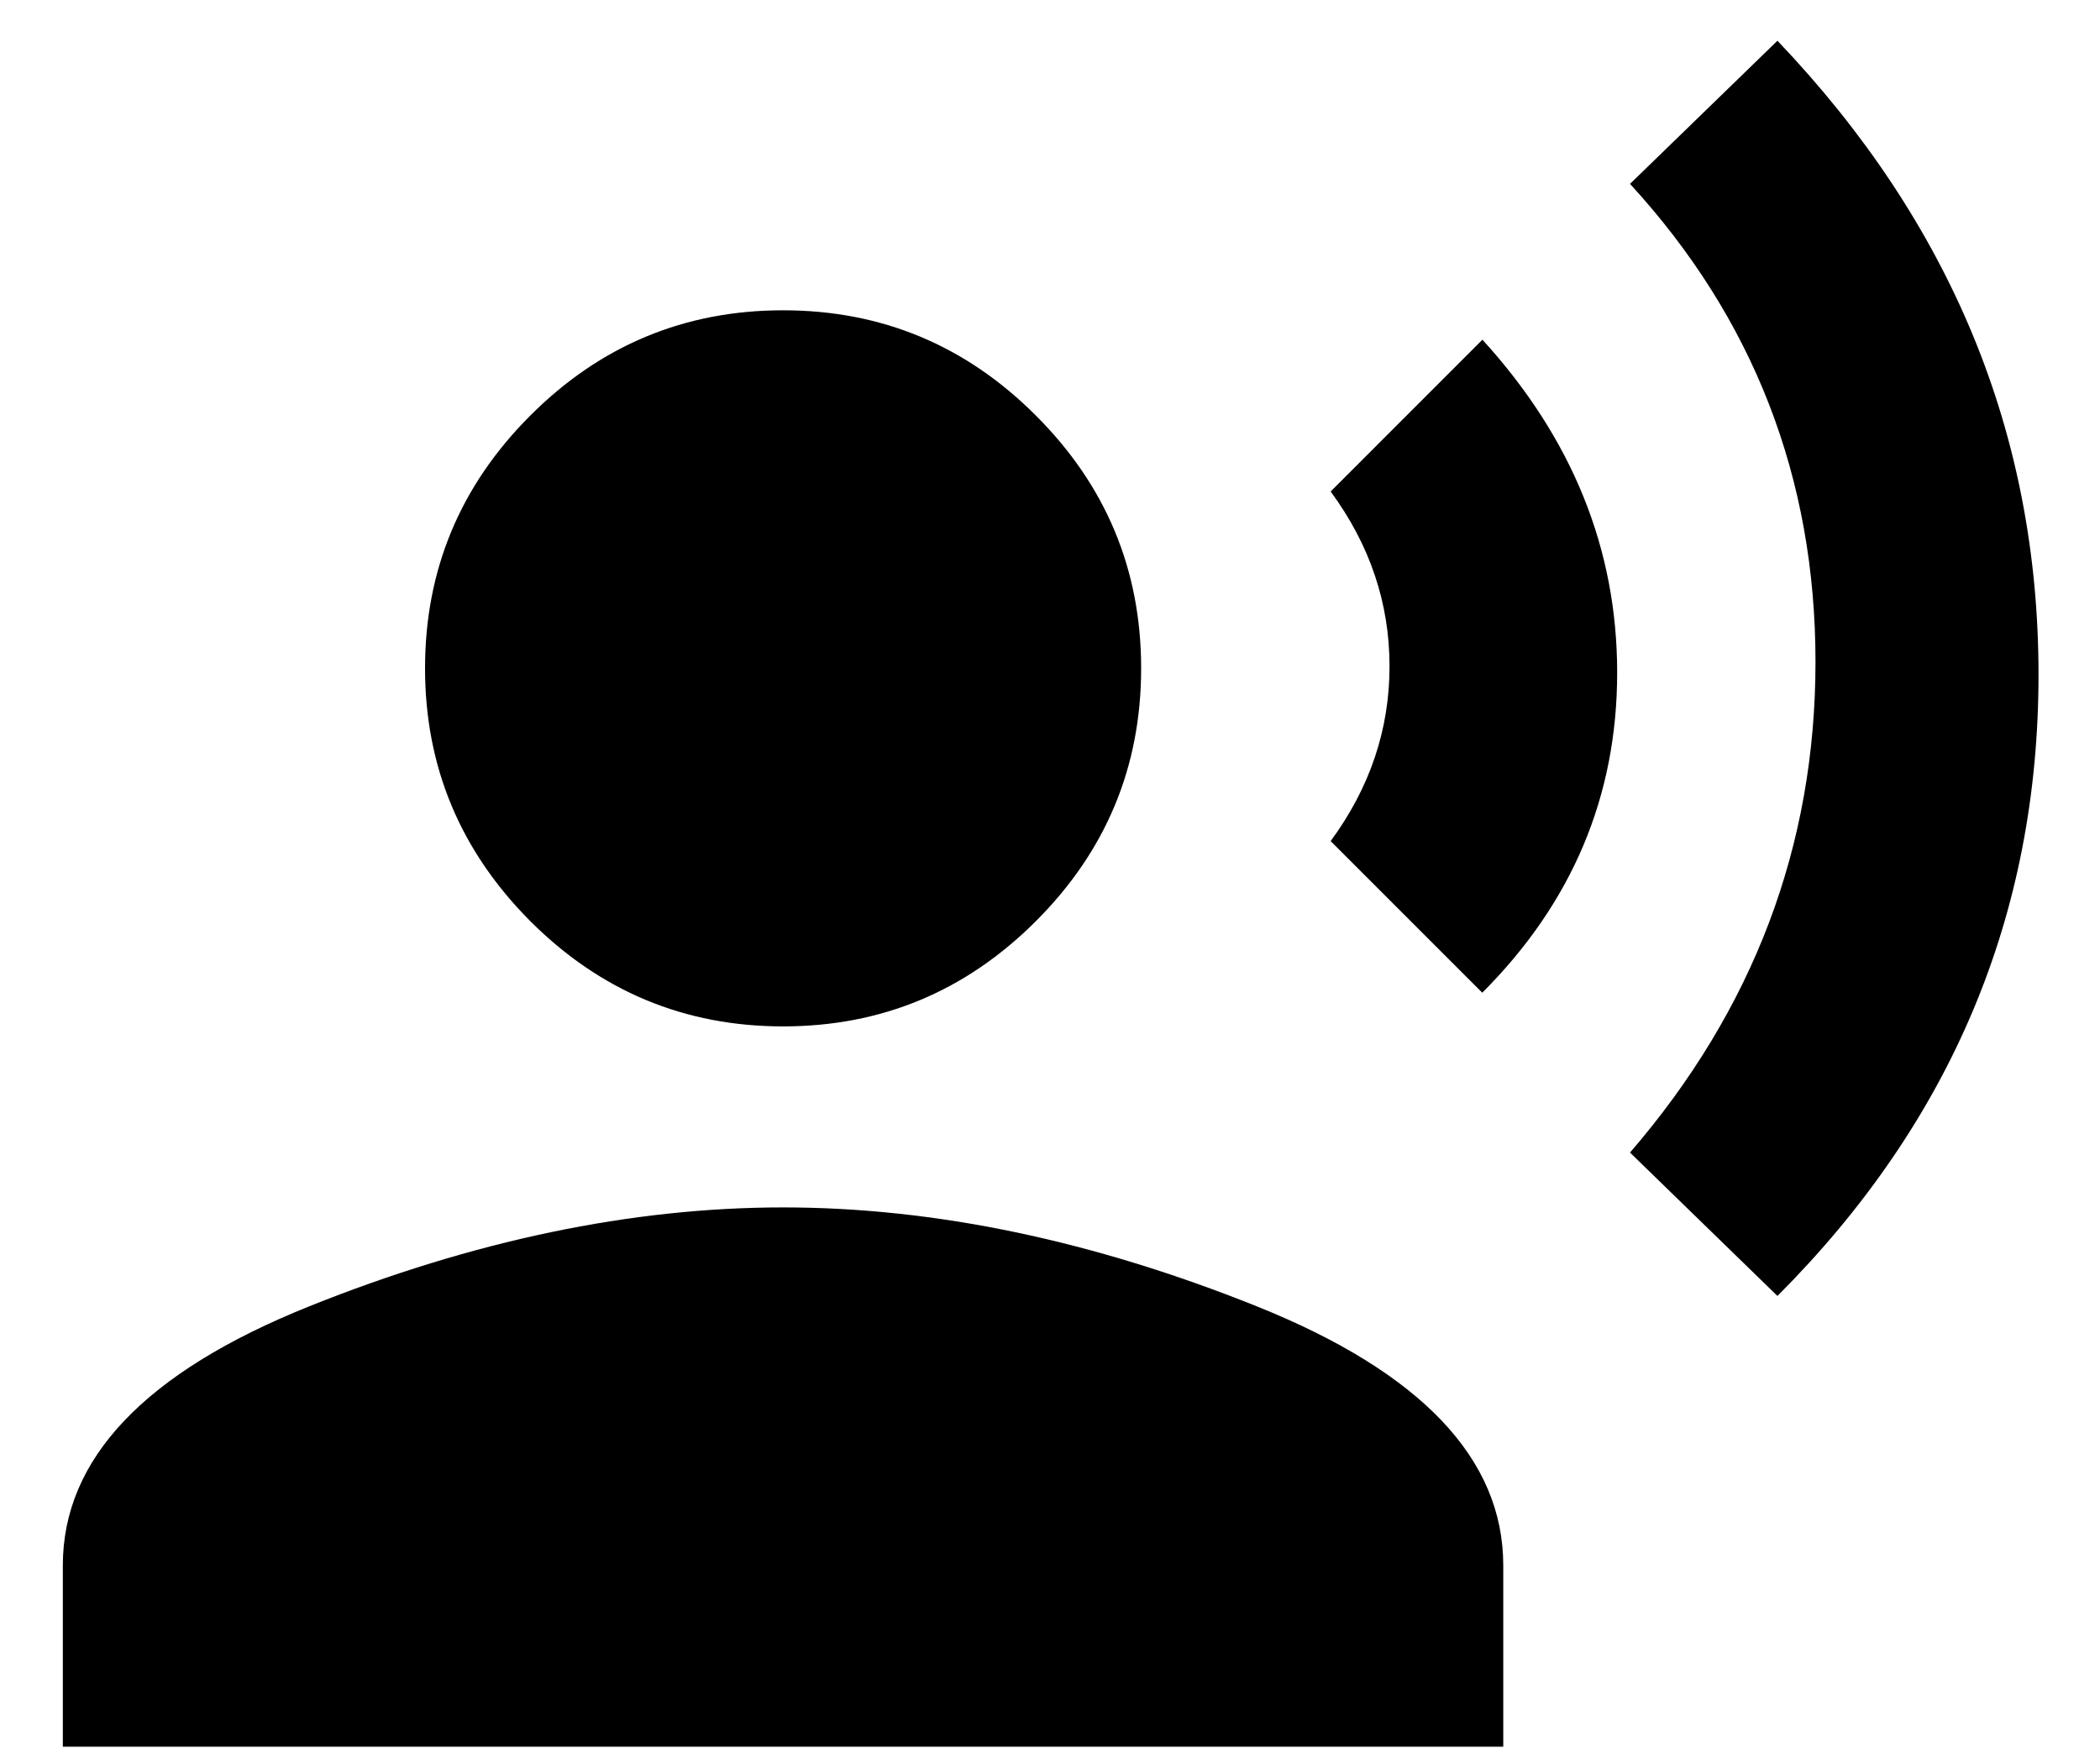
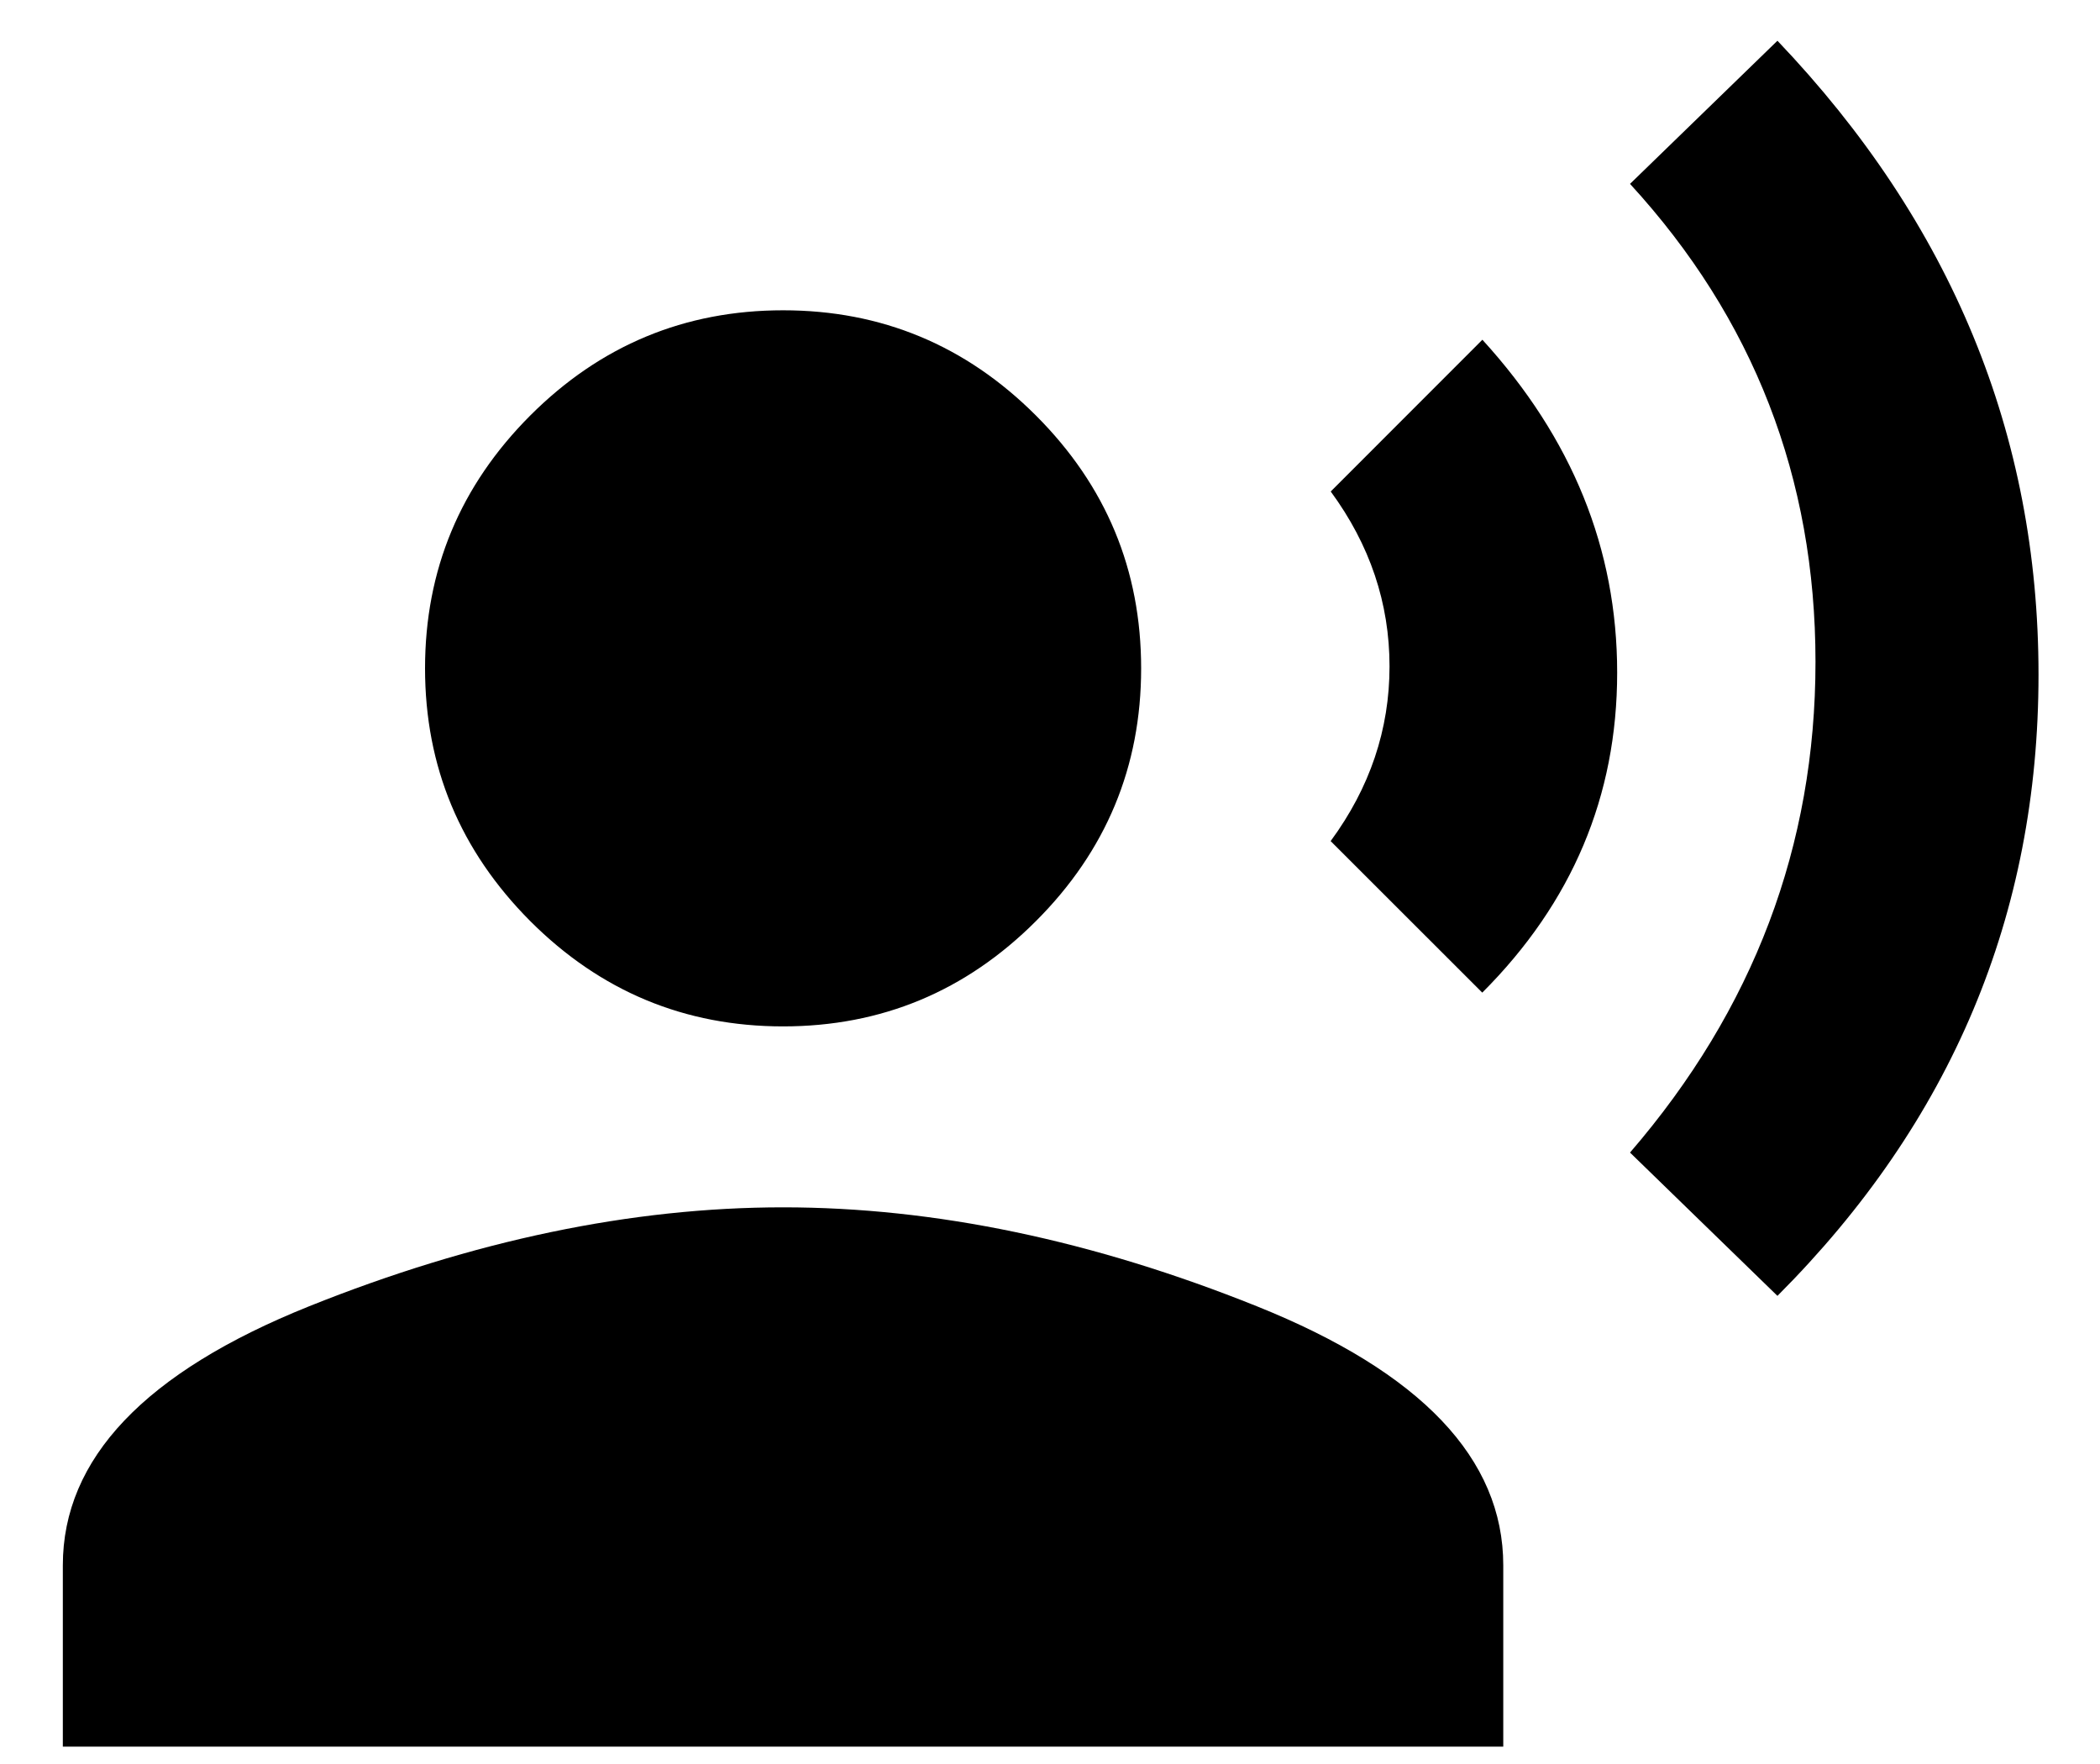
- <svg xmlns="http://www.w3.org/2000/svg" width="25" height="21" viewBox="0 0 25 21" fill="none">
-   <path d="M21.16 0.485C23.231 2.657 24.268 5.172 24.268 8.031C24.268 10.889 23.231 13.354 21.16 15.428L19.405 13.721C20.876 12.015 21.613 10.068 21.613 7.879C21.613 5.691 20.876 3.792 19.405 2.189L21.16 0.485ZM17.648 4.044C18.716 5.215 19.252 6.535 19.252 8.007C19.252 9.478 18.716 10.748 17.646 11.818L15.841 10.013C16.309 9.377 16.542 8.683 16.542 7.932C16.542 7.181 16.309 6.487 15.841 5.851L17.648 4.044ZM9.323 14.374C11.128 14.374 13.009 14.768 14.963 15.552C16.919 16.337 17.896 17.367 17.896 18.636V20.794H0.748V18.636C0.748 17.367 1.724 16.337 3.68 15.552C5.636 14.768 7.518 14.374 9.323 14.374ZM5.06 7.956C5.06 6.785 5.478 5.782 6.313 4.947C7.148 4.111 8.152 3.694 9.323 3.694C10.494 3.694 11.497 4.111 12.332 4.947C13.168 5.782 13.585 6.785 13.585 7.956C13.585 9.127 13.168 10.131 12.332 10.966C11.497 11.801 10.494 12.219 9.323 12.219C8.152 12.219 7.148 11.801 6.313 10.966C5.478 10.128 5.06 9.125 5.06 7.956Z" fill="black" />
+ <svg xmlns="http://www.w3.org/2000/svg" width="25" height="21" fill="none">
+   <path d="M21.16.485c2.07 2.172 3.108 4.687 3.108 7.546 0 2.858-1.037 5.323-3.108 7.396l-1.755-1.706c1.471-1.706 2.208-3.653 2.208-5.842 0-2.188-.737-4.087-2.208-5.69L21.16.485zm-3.512 3.56c1.068 1.17 1.604 2.49 1.604 3.962 0 1.47-.536 2.74-1.606 3.81l-1.805-1.804c.468-.636.701-1.33.701-2.08 0-.752-.233-1.446-.7-2.082l1.806-1.807zM9.323 14.373c1.805 0 3.686.393 5.64 1.178 1.956.785 2.933 1.815 2.933 3.084v2.158H.748v-2.158c0-1.27.976-2.299 2.932-3.084 1.956-.784 3.838-1.178 5.643-1.178zM5.06 7.956c0-1.17.418-2.174 1.253-3.01.835-.835 1.839-1.252 3.01-1.252 1.171 0 2.174.417 3.01 1.253.835.835 1.252 1.838 1.252 3.01 0 1.17-.417 2.174-1.253 3.009-.835.835-1.838 1.253-3.01 1.253-1.17 0-2.174-.418-3.009-1.253-.835-.838-1.253-1.84-1.253-3.01z" fill="#000" />
</svg>
